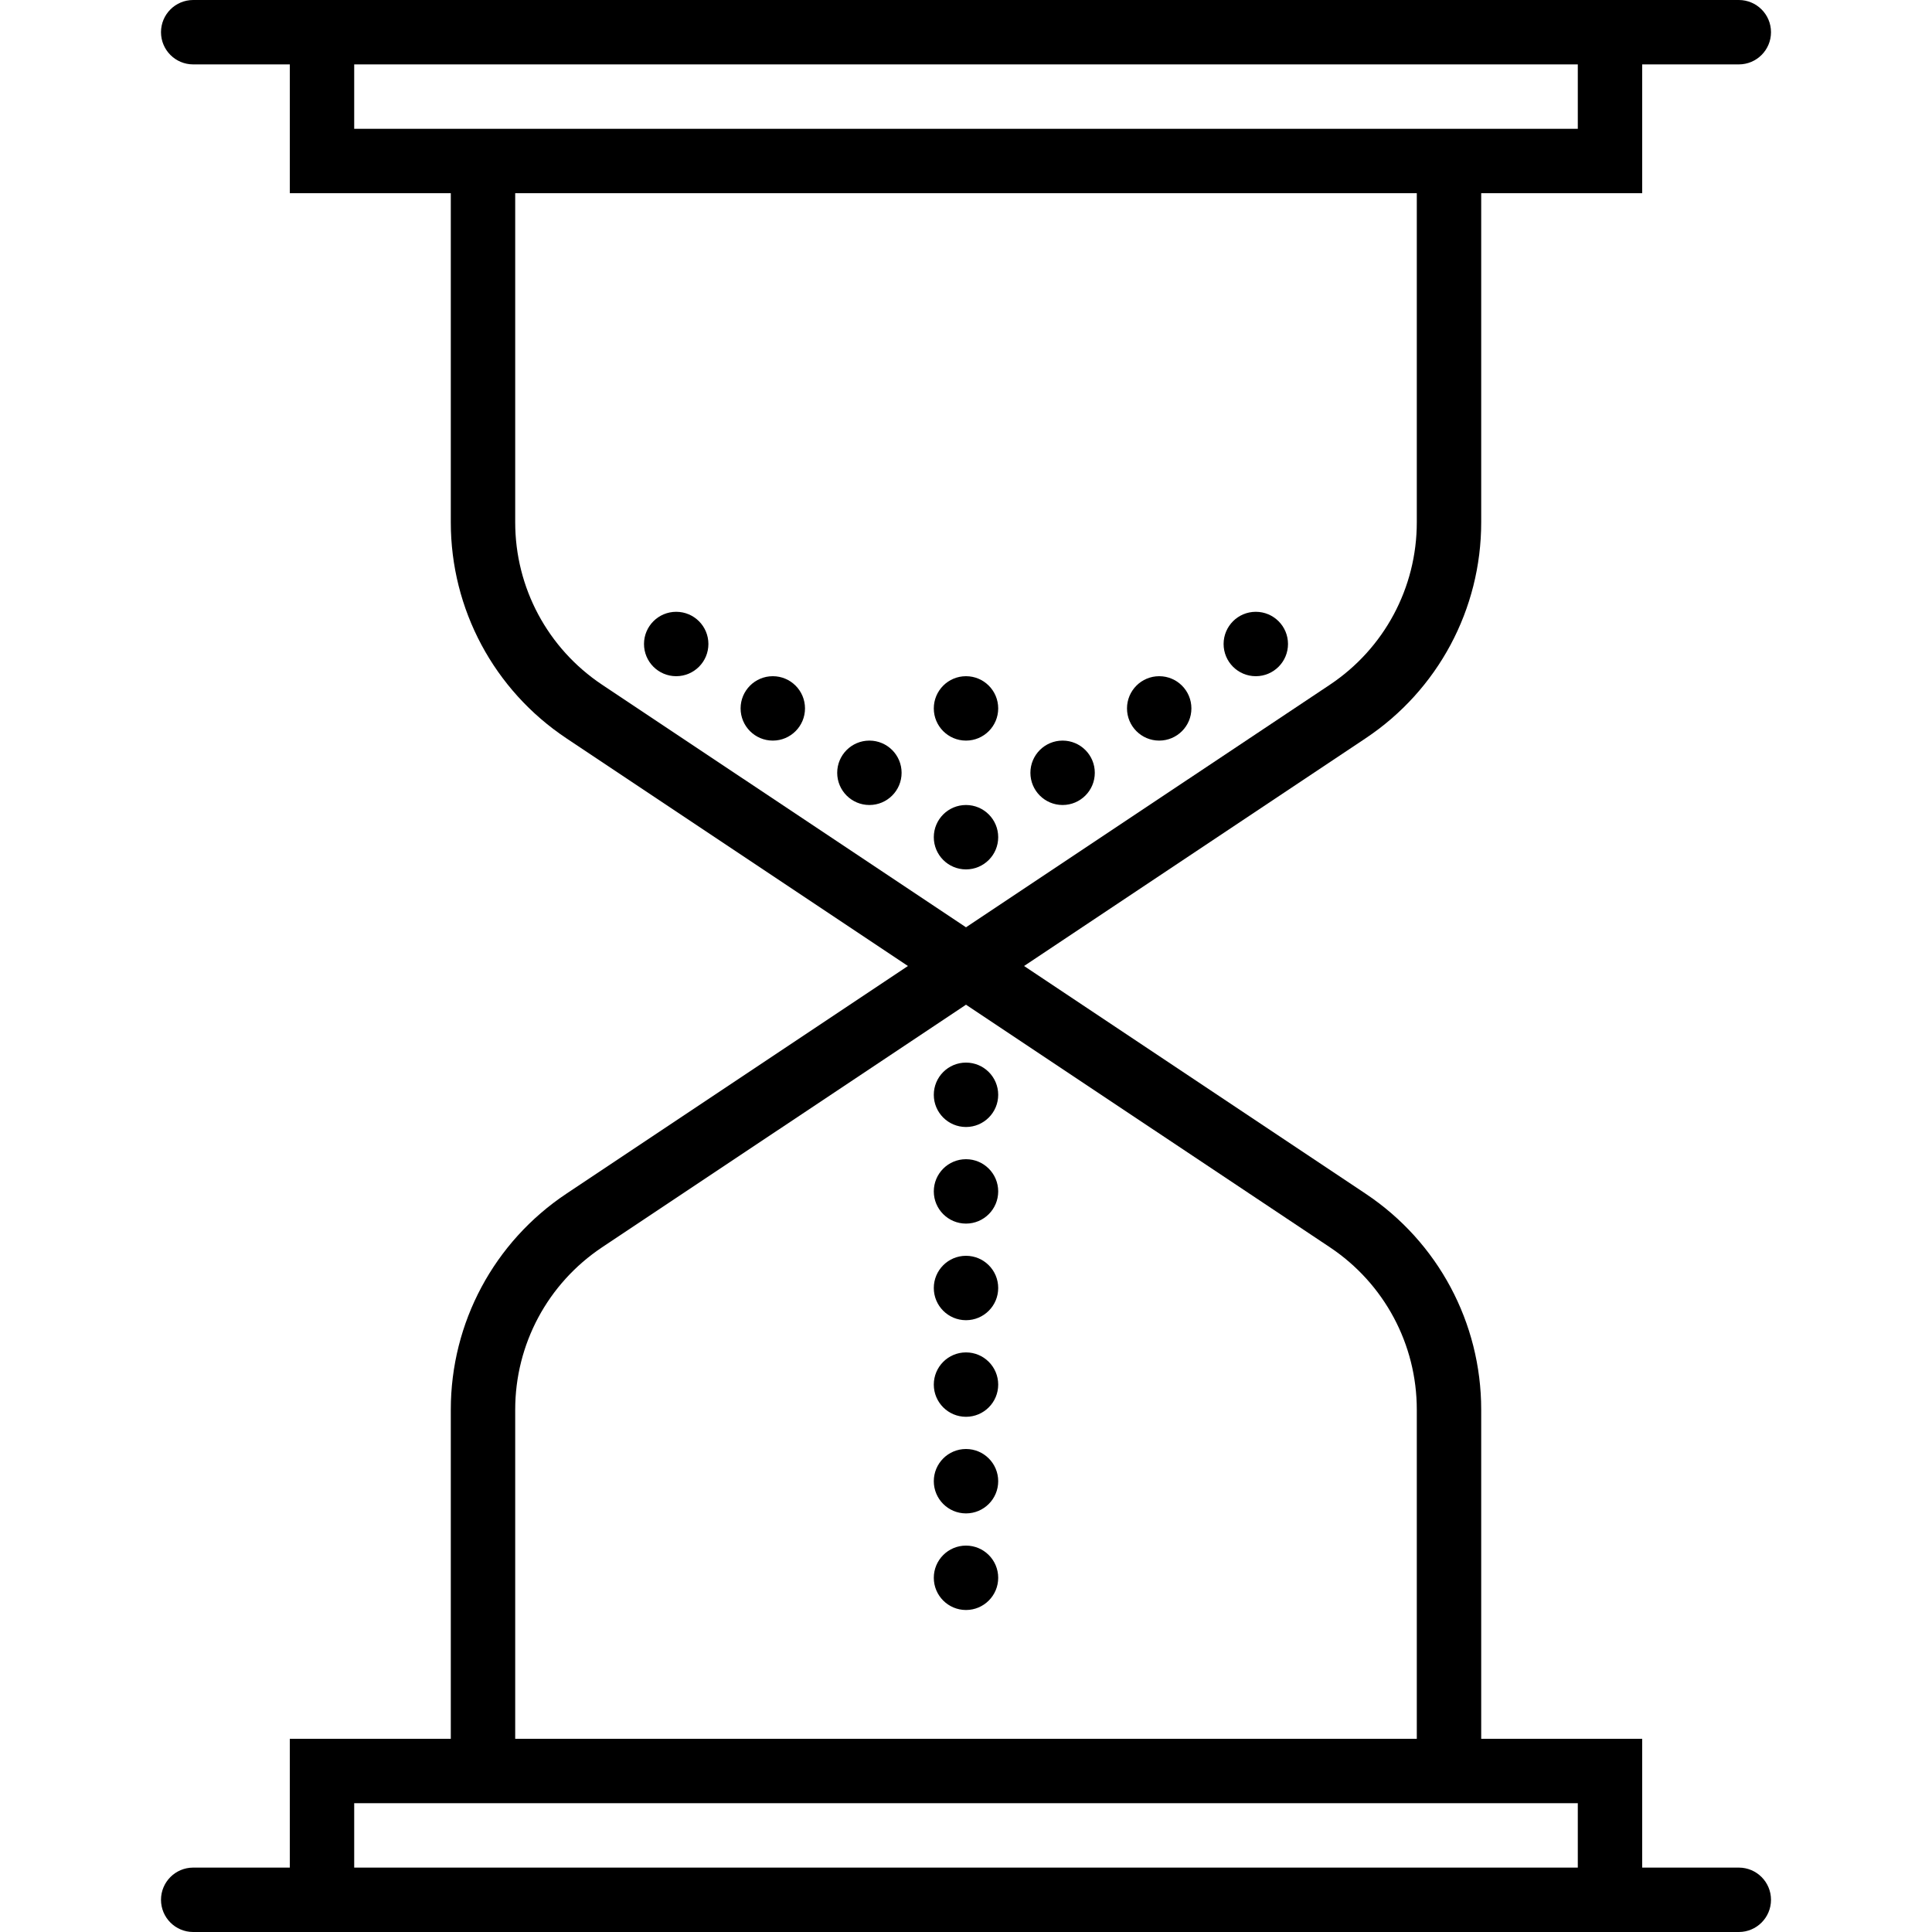
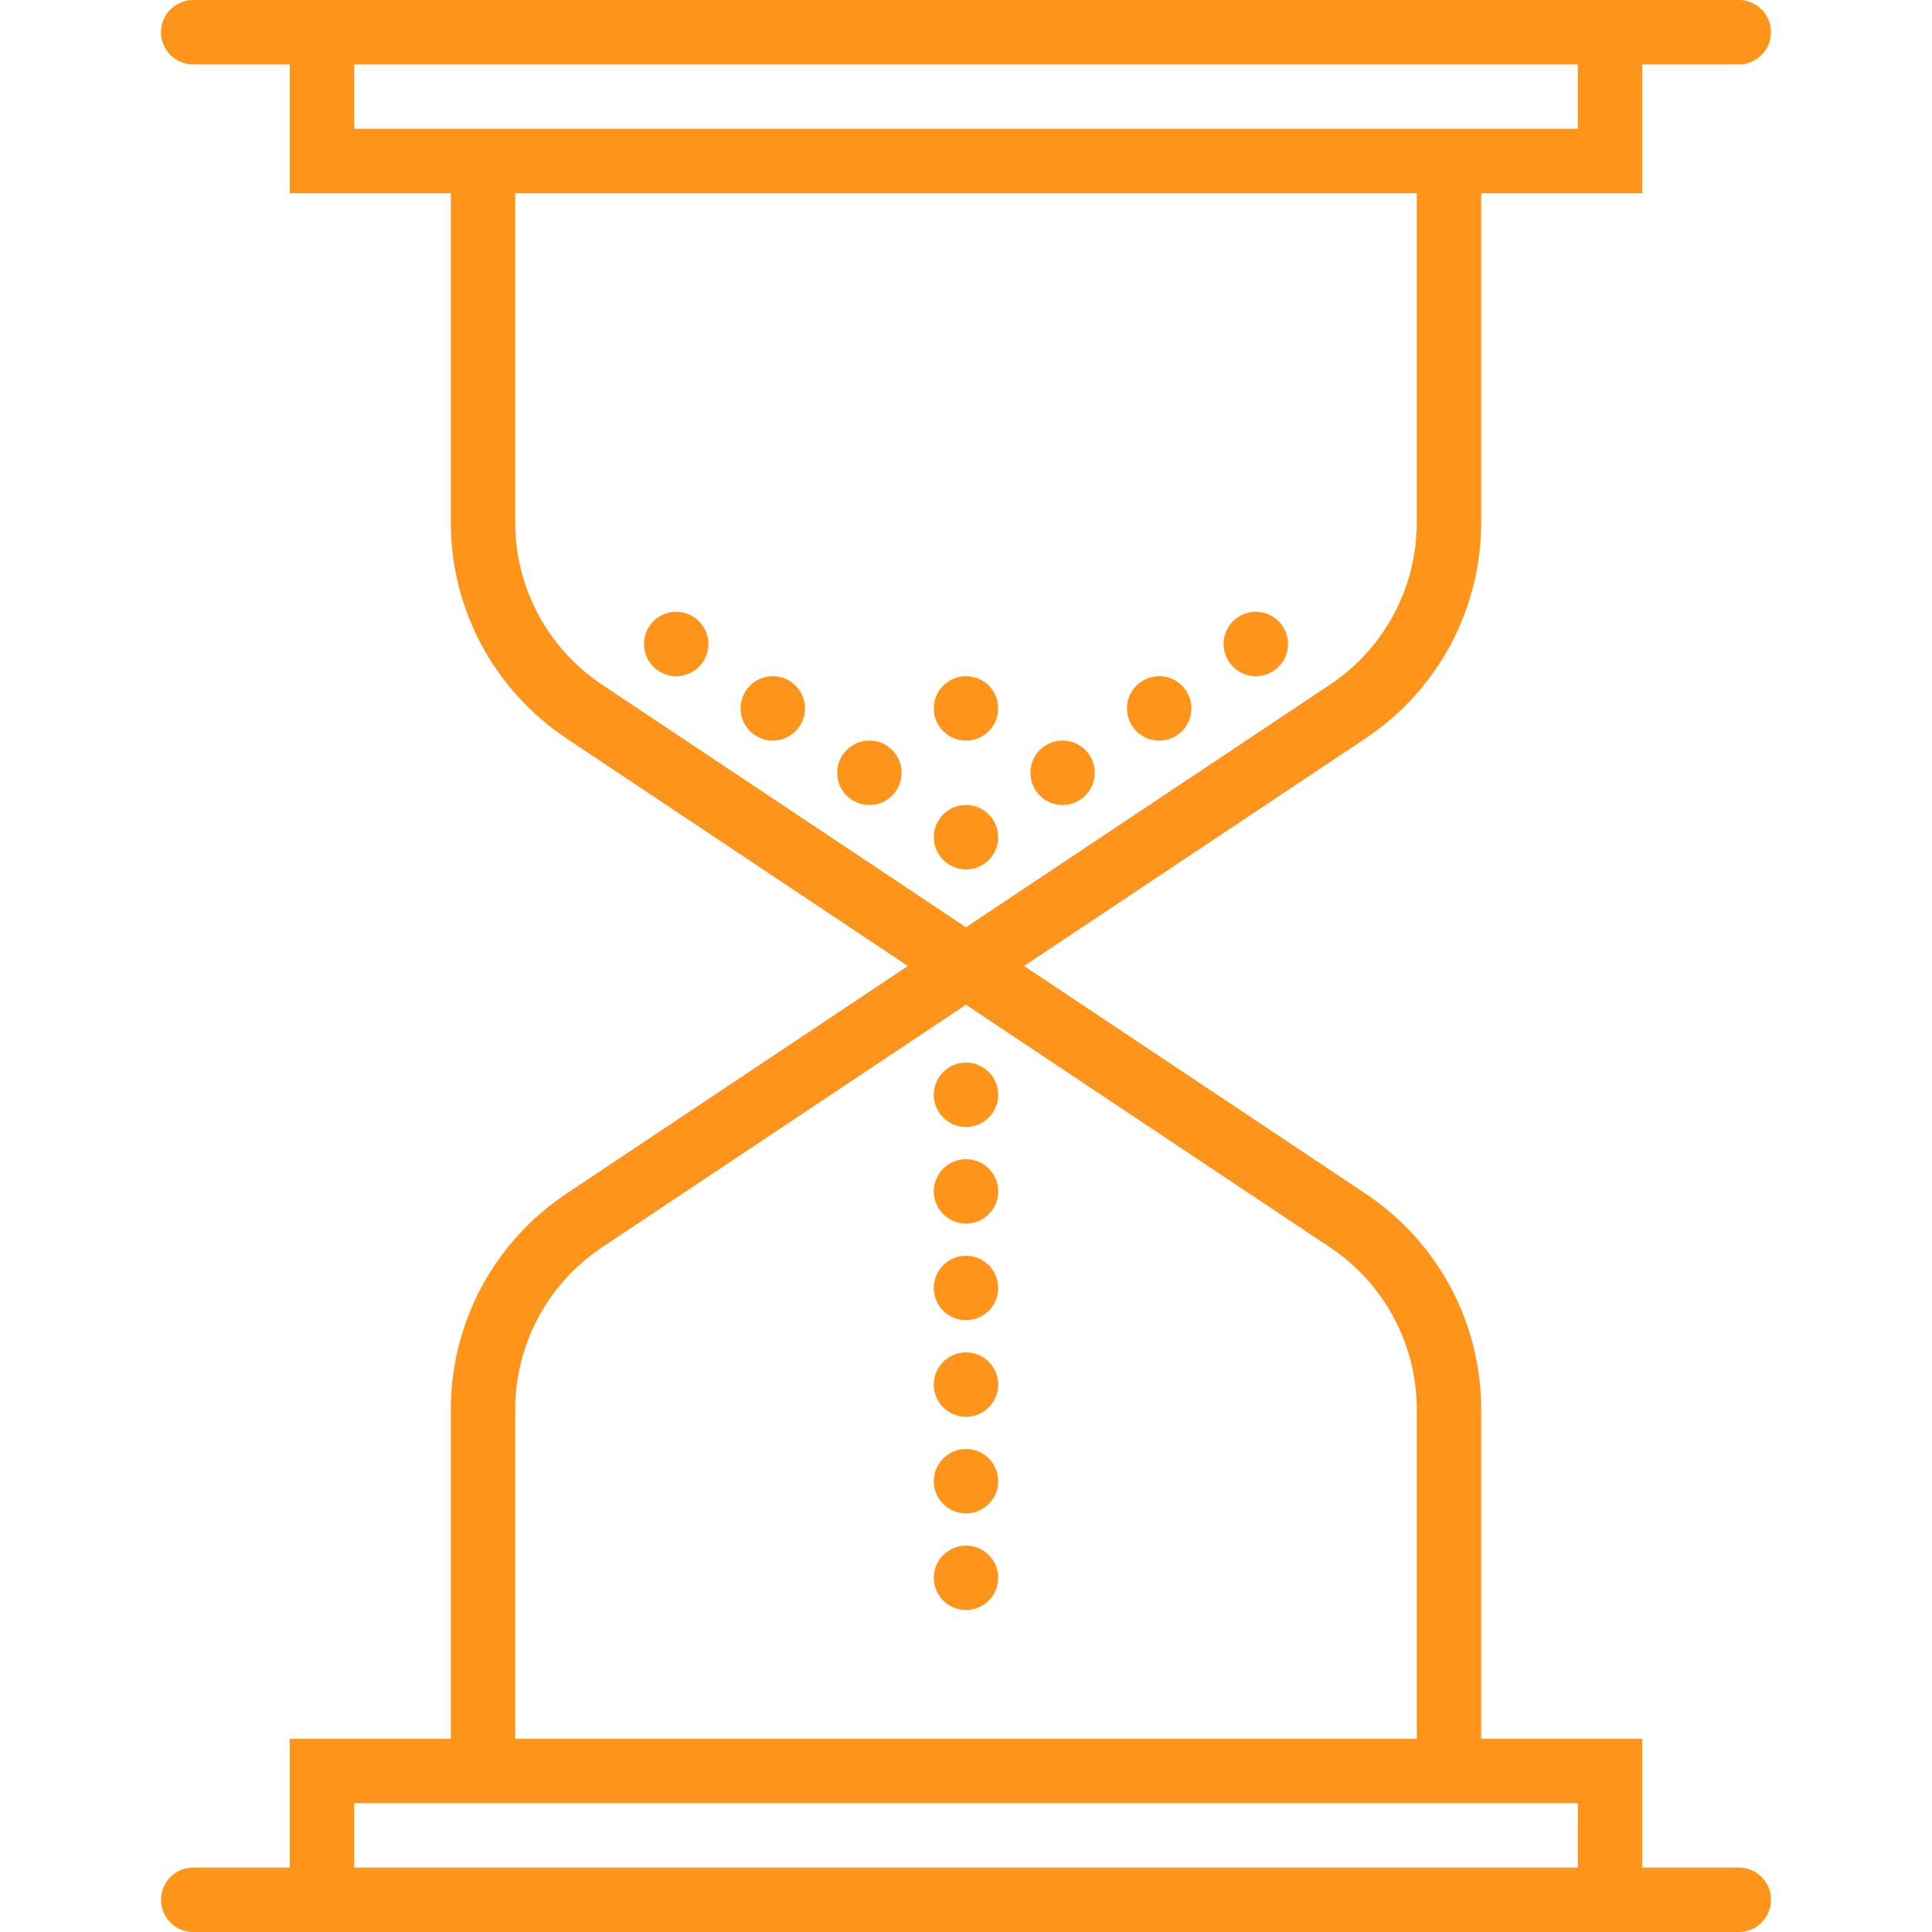
- <svg xmlns="http://www.w3.org/2000/svg" version="1.1" id="Capa_1" x="0px" y="0px" viewBox="0 0 60 60" xml:space="preserve">
+ <svg xmlns="http://www.w3.org/2000/svg" version="1.1" id="Capa_1" x="0px" y="0px" fill="#ff941a" viewBox="0 0 60 60" xml:space="preserve">
  <circle cx="30" cy="26" r="1" />
  <circle cx="33" cy="24" r="1" />
  <circle cx="27" cy="24" r="1" />
  <circle cx="24" cy="22" r="1" />
  <circle cx="36" cy="22" r="1" />
  <circle cx="39" cy="20" r="1" />
  <circle cx="21" cy="20" r="1" />
  <circle cx="30" cy="22" r="1" />
  <circle cx="30" cy="34" r="1" />
  <circle cx="30" cy="37" r="1" />
  <circle cx="30" cy="40" r="1" />
  <circle cx="30" cy="43" r="1" />
  <circle cx="30" cy="46" r="1" />
  <circle cx="30" cy="49" r="1" />
  <path d="M54,58h-3v-4h-5V43.778c0-2.7-1.342-5.208-3.589-6.706L31.803,30l10.608-7.072C44.658,21.43,46,18.922,46,16.222V6h5V2h3                     c0.552,0,1-0.447,1-1s-0.448-1-1-1h-3h-1H10H9H6C5.448,0,5,0.447,5,1s0.448,1,1,1h3v4h5v10.222c0,2.7,1.342,5.208,3.589,6.706                     L28.197,30l-10.608,7.072C15.342,38.57,14,41.078,14,43.778V54H9v4H6c-0.552,0-1,0.447-1,1s0.448,1,1,1h3h1h40h1h3                     c0.552,0,1-0.447,1-1S54.552,58,54,58z M11,4V2h38v2h-3H14H11z M18.698,21.264C17.009,20.137,16,18.252,16,16.222V6h28v10.222                     c0,2.03-1.009,3.915-2.698,5.042L30,28.798L18.698,21.264z M16,43.778c0-2.03,1.009-3.915,2.698-5.042L30,31.202l11.302,7.534                     C42.991,39.863,44,41.748,44,43.778V54H16V43.778z M11,56h3h32h3v2H11V56z" />
</svg>
